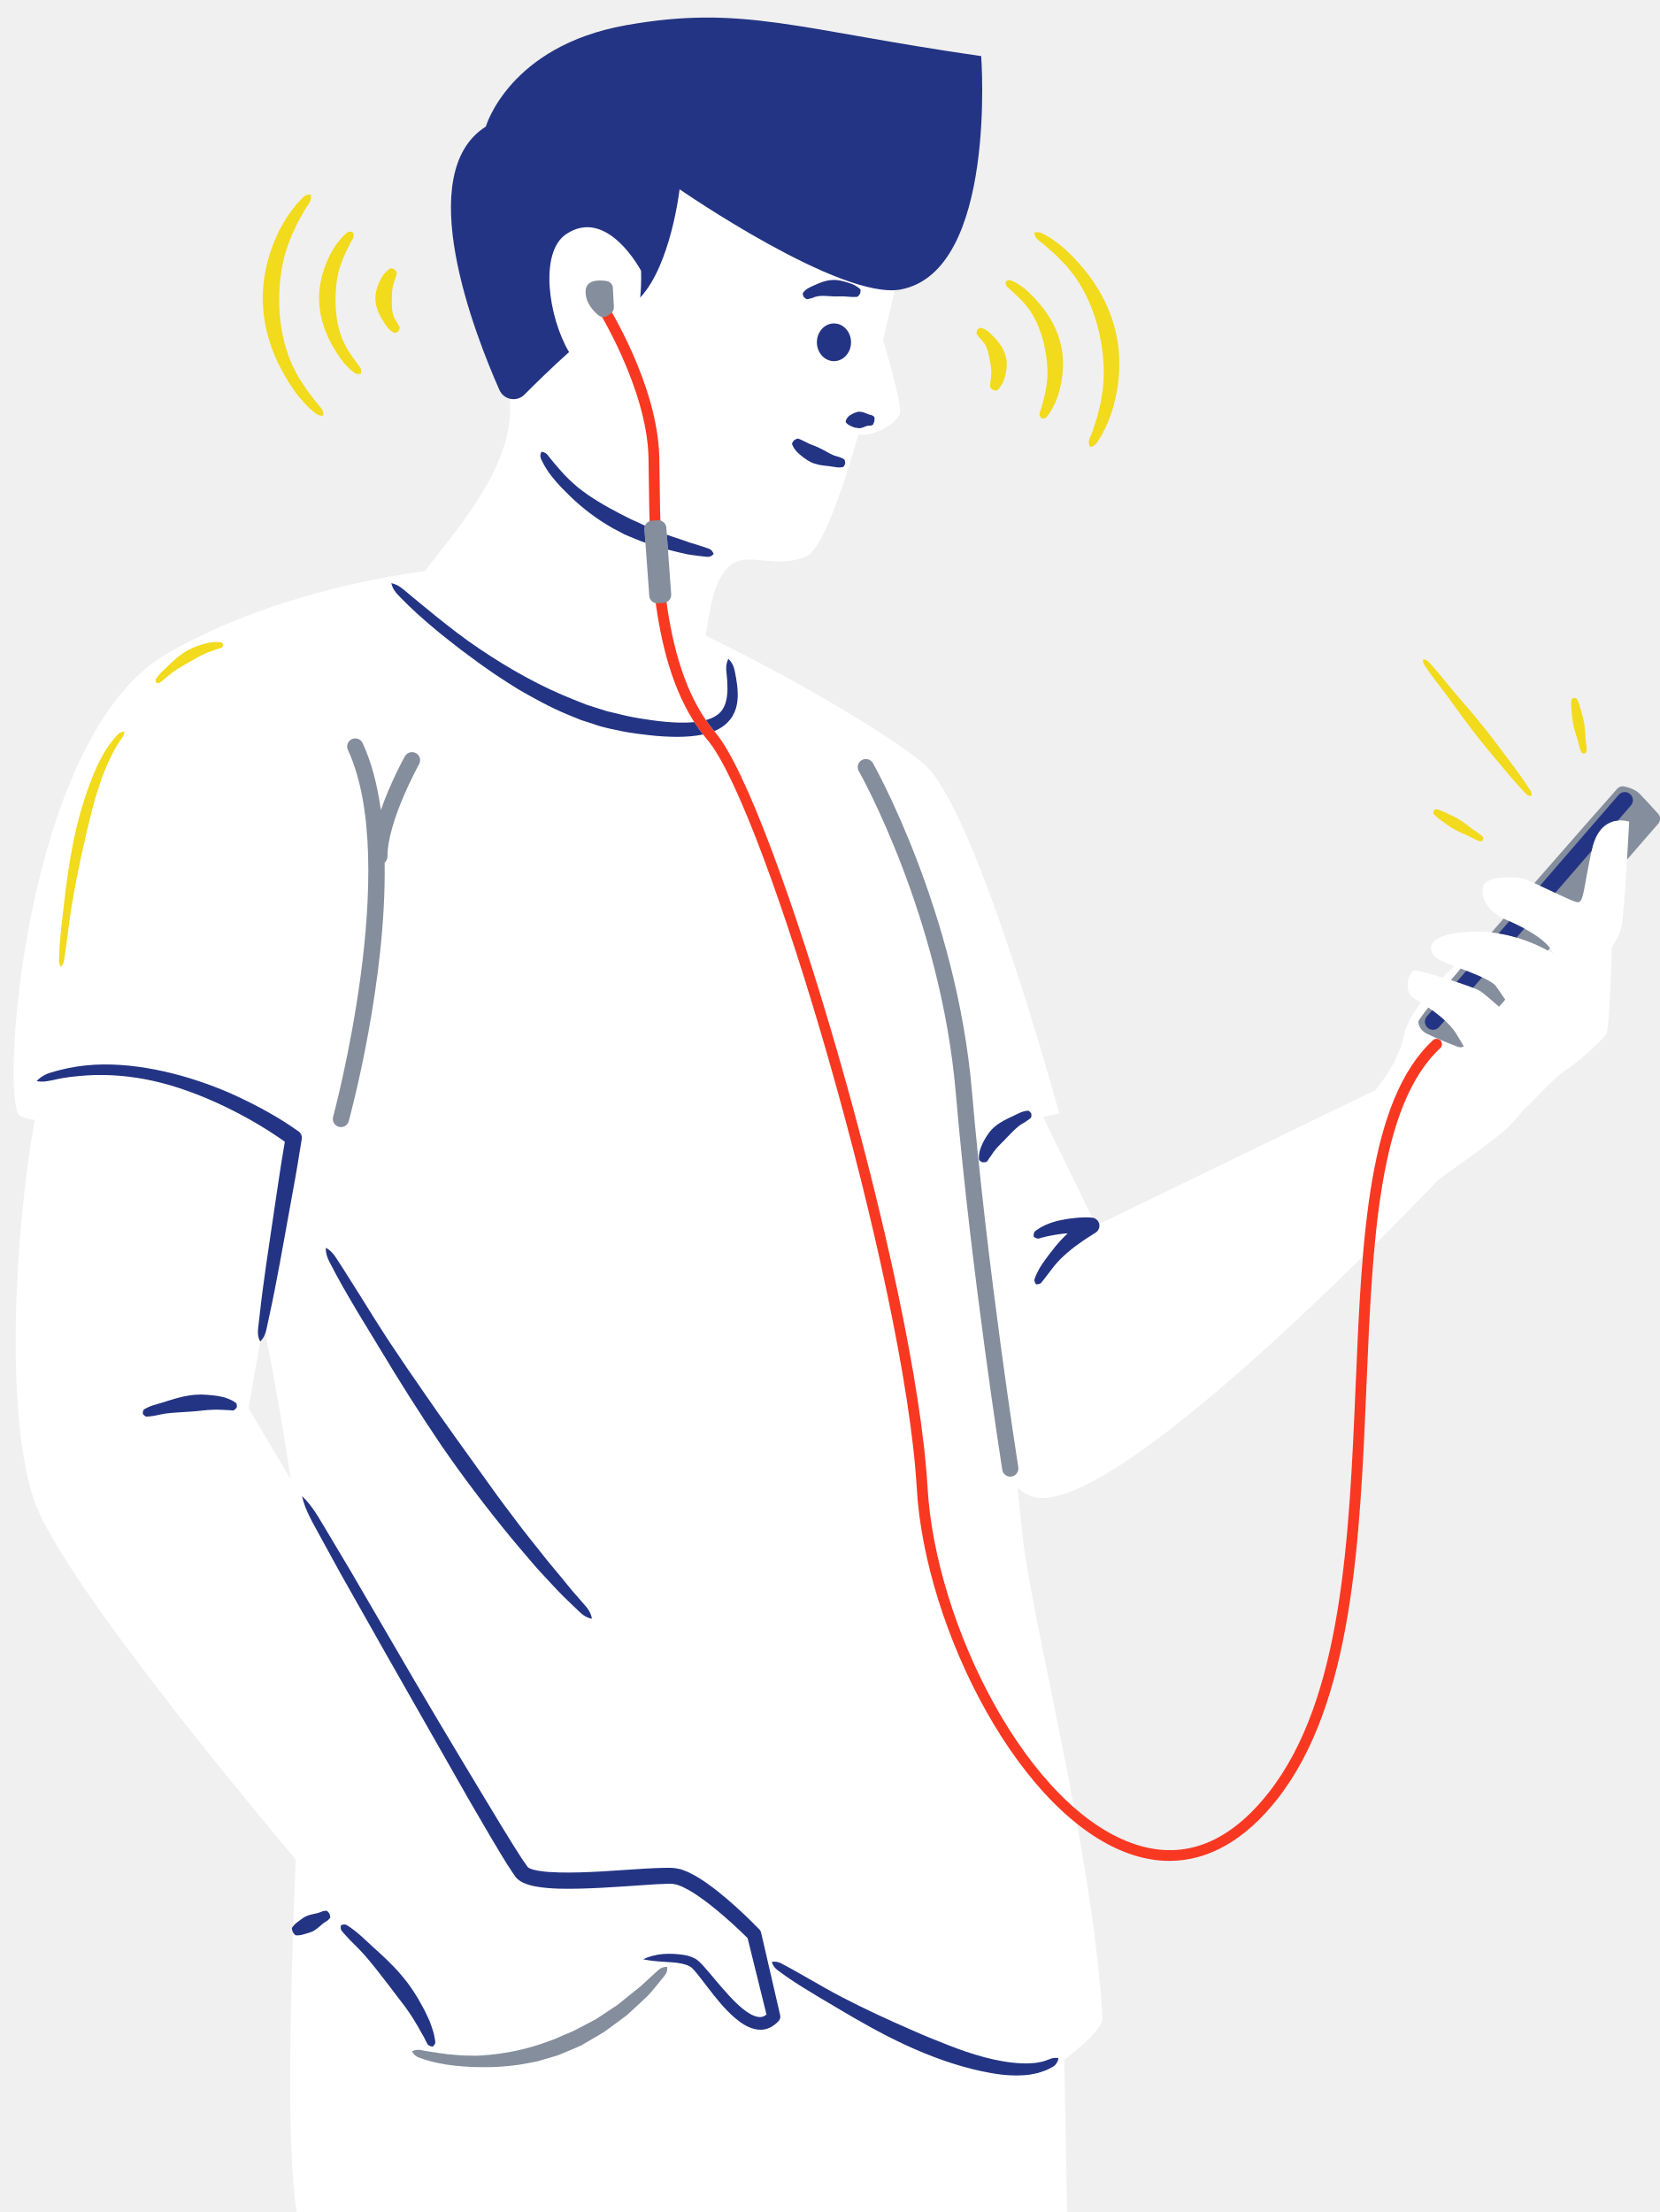
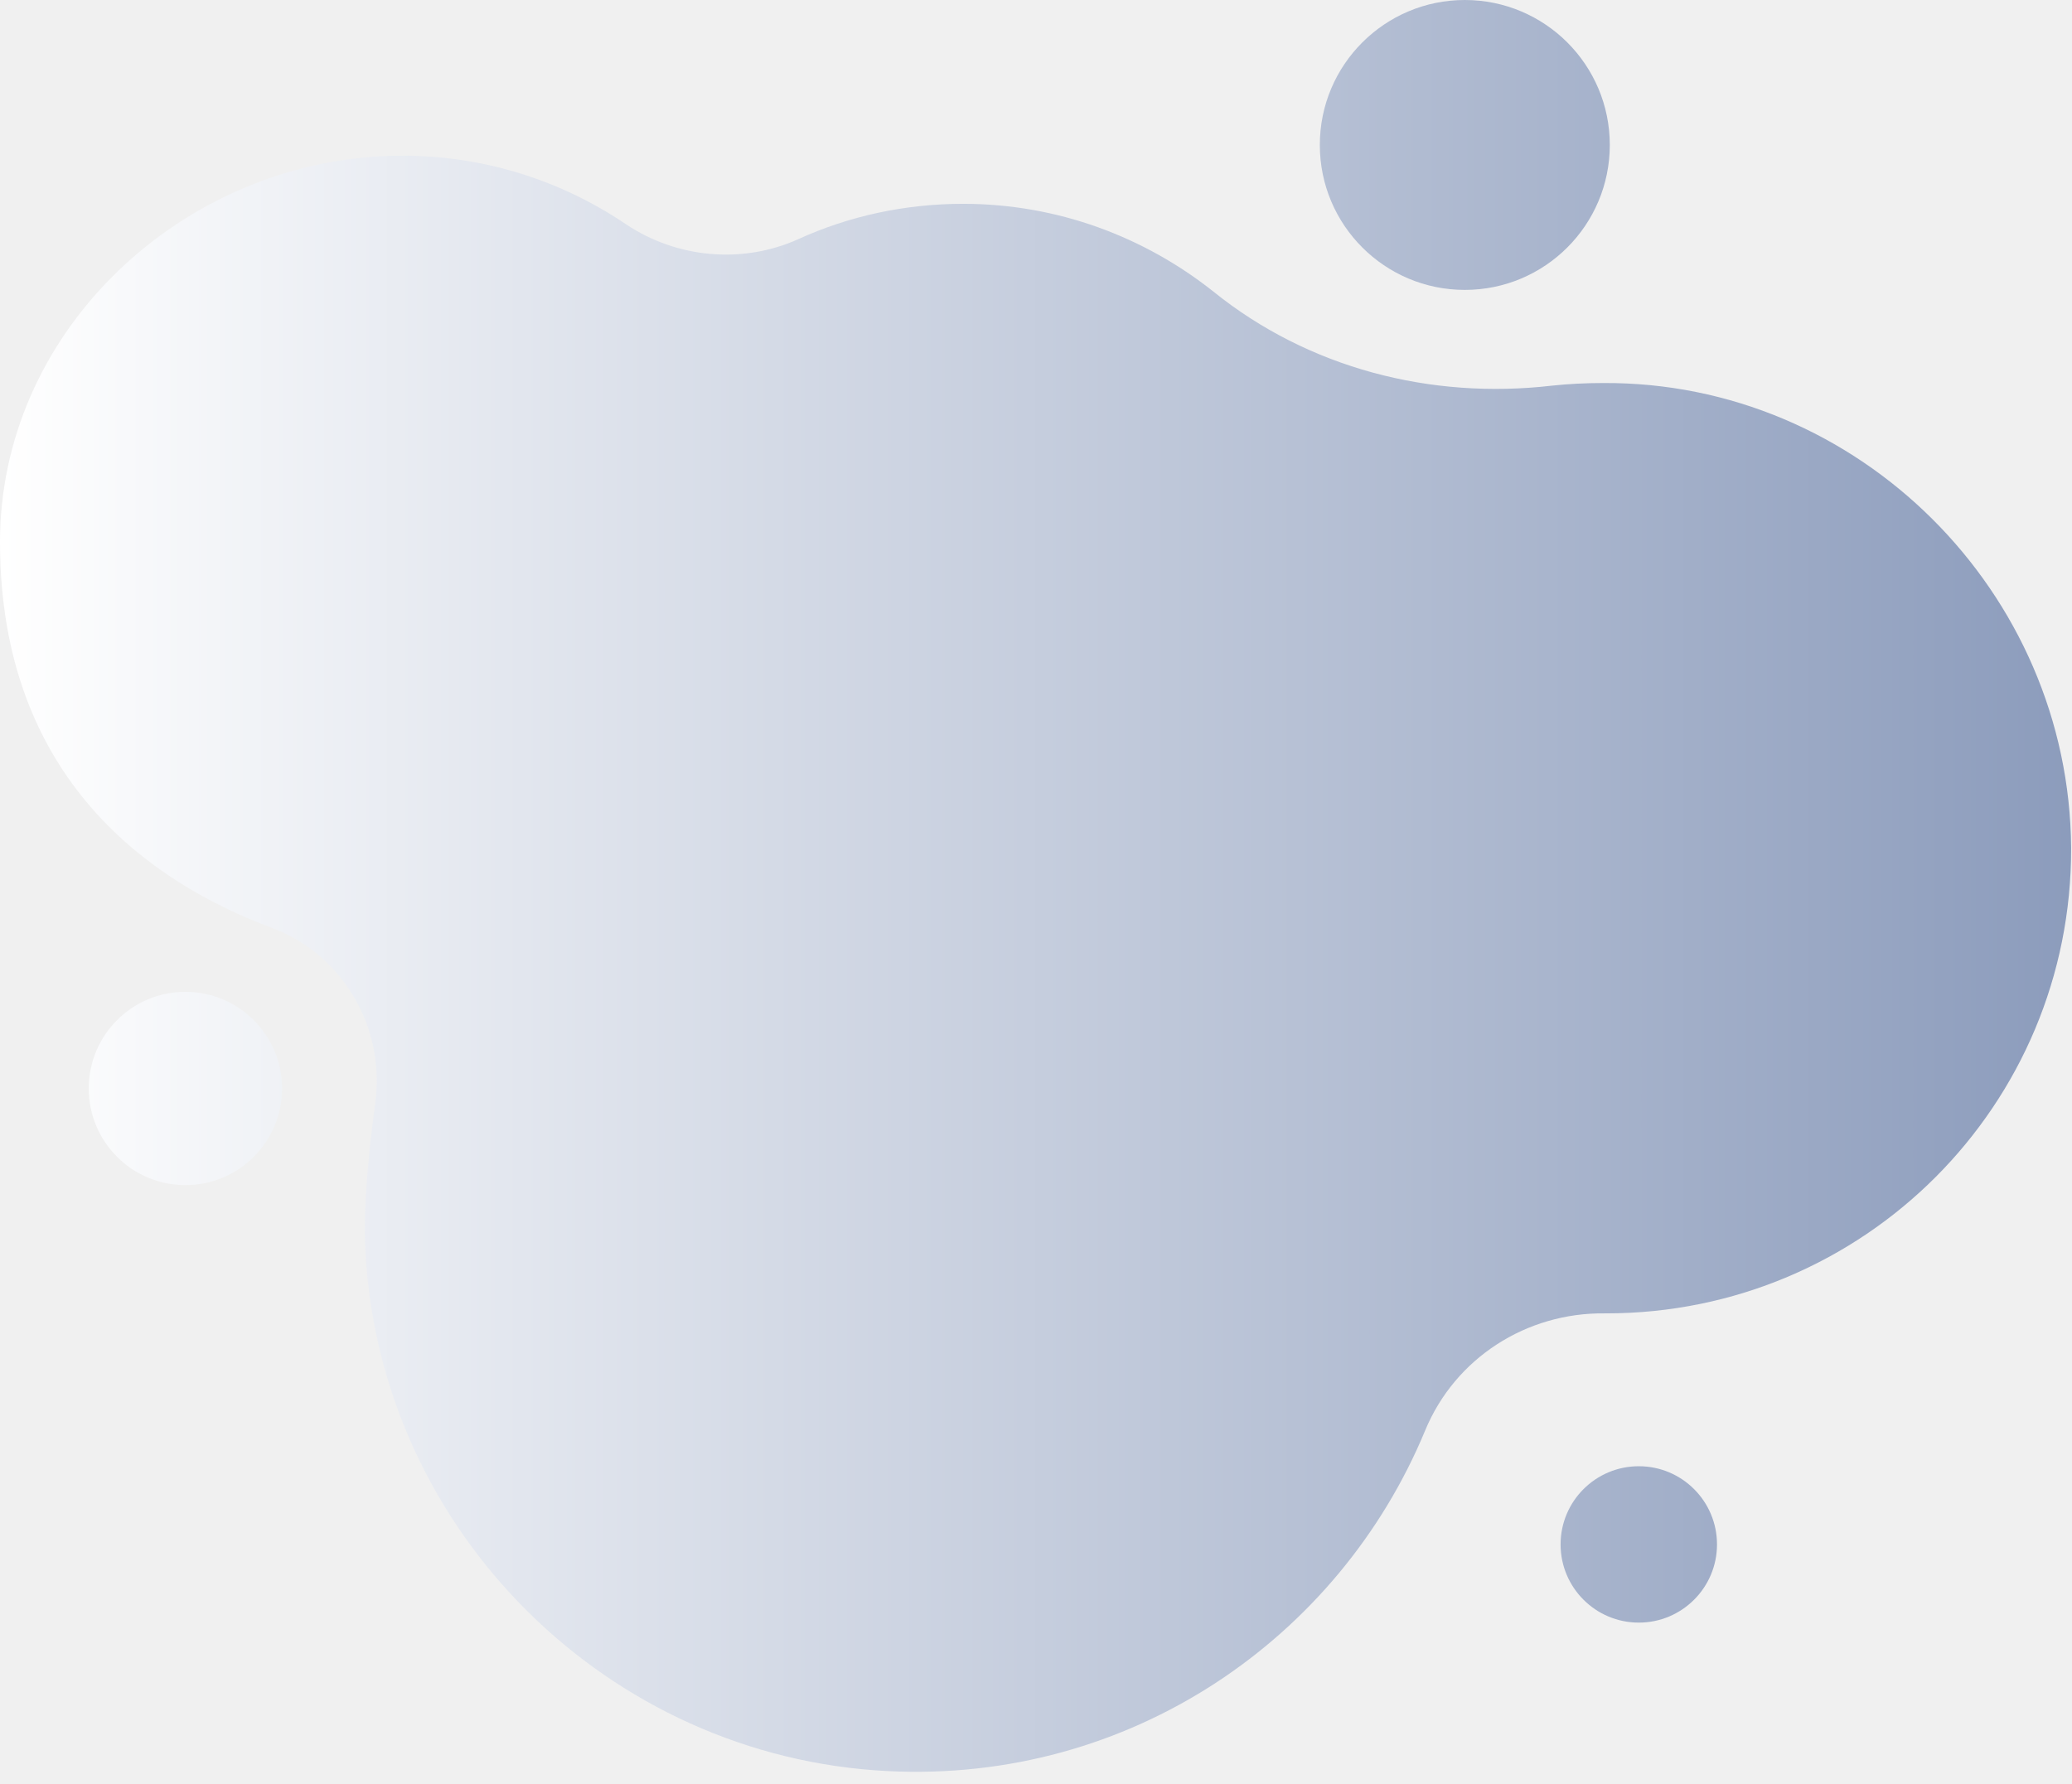
- <svg xmlns="http://www.w3.org/2000/svg" contentScriptType="text/ecmascript" fill="#000000" width="378.2" zoomAndPan="magnify" contentStyleType="text/css" viewBox="-3.1 -4.0 378.2 504.0" height="504" preserveAspectRatio="xMidYMid meet" version="1">
-   <defs>
-     <clipPath id="a">
-       <path d="M 72 59 L 375.129 59 L 375.129 468 L 72 468 Z M 72 59" />
-     </clipPath>
-   </defs>
+ <svg xmlns="http://www.w3.org/2000/svg" xmlns:xlink="http://www.w3.org/1999/xlink" contentScriptType="text/ecmascript" fill="#000000" width="235.8" zoomAndPan="magnify" contentStyleType="text/css" viewBox="0.0 0.0 235.8 203.0" height="203" preserveAspectRatio="xMidYMid meet" version="1">
  <g>
-     <g id="change1_1">
-       <path fill="#ffffff" d="M 347.762 210.5 L 350.051 212.023 C 350.359 212.418 350.629 212.828 350.852 213.254 C 350.559 213.113 350.266 212.973 349.969 212.836 C 349.84 212.762 349.703 212.684 349.551 212.598 Z M 56.922 297.395 C 59.203 308.887 61.426 321.422 63.133 333.059 L 53.531 316.867 Z M 371.348 182.027 L 365.348 179.027 L 356.785 185.441 C 356.785 185.441 355.531 192.973 355.371 193.297 C 355.215 193.621 353.996 197.758 353.996 197.758 L 346.477 197.219 C 345.176 196.645 344.074 196.207 343.449 196.086 C 341.098 195.641 335.949 195.75 334.941 197.652 C 333.969 199.5 335.207 203.23 339.465 205.293 L 339.844 207.754 L 336.73 208.453 C 335.195 208.281 333.59 208.199 331.922 208.289 C 321.285 208.848 322.406 212.43 323.859 213.996 C 324.383 214.559 326.121 215.297 328.203 216.113 C 327.32 216.945 326.43 217.824 325.555 218.73 C 322.59 217.84 319.879 217.133 319.273 217.133 C 317.93 217.133 316.023 222.281 319.832 223.961 C 319.832 223.961 320.141 224.141 320.629 224.445 C 318.664 227.066 317.215 229.621 316.809 231.738 C 315.824 236.887 312.488 241.664 310.281 244.371 L 246.621 275.227 L 234.547 250.496 L 238.227 249.707 C 238.227 249.707 219.422 180.305 207.332 170.004 C 200.777 164.422 179.738 151.465 157.637 140.844 C 158.492 136.152 159.074 131.156 160.957 127.77 C 165.5 119.594 170.953 126.258 180.34 122.926 C 183.848 121.68 188.289 109.605 192.473 94.969 C 195.977 95.633 200.828 92.551 201.844 90.516 C 202.527 89.148 200.223 80.645 198.082 73.492 C 202.523 55.145 205.781 38.727 205.781 38.727 C 203.055 -3.98 132.184 16.312 117.344 27.82 C 102.504 39.332 112.801 71.738 113.102 89.004 C 113.348 102.852 100.734 116.887 93.699 126.125 C 79.191 128.121 55.637 133.027 34.949 144.93 C 2.262 163.738 -3.113 247.02 1.367 250.152 C 1.973 250.578 3.184 250.918 4.812 251.203 C 0.398 275.676 -2.078 317.02 4.5 337.355 C 9.418 352.559 42.617 393.805 64.262 419.684 C 63.027 450.984 62.109 485.402 64.5 500 L 240.02 500 L 239.383 465.266 C 239.383 465.266 248.277 458.781 248.098 455.762 C 245.723 416.691 231.715 364.855 229.723 344.629 C 229.426 341.637 229.094 338.402 228.738 334.996 C 229.801 335.957 230.945 336.648 232.184 337.02 C 250.09 342.359 316.188 273.645 324.645 264.758 C 329.812 261.098 336.145 256.527 339.309 253.902 C 340.531 252.891 342.184 251.105 344.02 248.875 C 346.68 246.527 350.453 241.977 353.301 240.078 C 356.996 237.617 362.258 232.691 362.93 231.461 C 363.602 230.227 364.16 211.758 364.16 211.758 C 364.16 211.758 365.613 209.742 366.285 207.395 C 366.672 206.039 367.207 198.234 367.594 191.852 L 371.348 182.027" />
-     </g>
-     <g id="change2_1">
-       <path fill="#f93822" d="M 325.035 234.824 C 310.918 247.945 309.609 278.867 308.227 311.602 C 306.723 347.18 305.164 383.965 287.891 405.949 C 280.586 415.242 272.215 420 263.332 420 C 260.672 420 257.961 419.574 255.223 418.715 C 229.621 410.672 207.613 367.152 205.766 335.074 C 203.062 288.074 171.328 180.098 158.039 164.535 C 145.246 149.562 144.93 122.848 144.719 105.172 C 144.695 103.438 144.68 101.805 144.648 100.293 C 144.324 84.383 132.883 66.227 132.766 66.043 C 132.402 65.469 132.57 64.711 133.145 64.344 C 133.719 63.977 134.48 64.148 134.844 64.723 C 135.332 65.484 146.77 83.633 147.109 100.242 C 147.141 101.762 147.16 103.402 147.184 105.145 C 147.391 122.465 147.699 148.641 159.91 162.938 C 173.379 178.703 205.504 287.617 208.227 334.934 C 210.027 366.223 231.273 408.609 255.961 416.363 C 266.934 419.805 277.023 415.793 285.953 404.426 C 302.734 383.066 304.273 346.684 305.766 311.5 C 307.172 278.242 308.5 246.832 323.359 233.02 C 323.855 232.559 324.637 232.586 325.098 233.082 C 325.562 233.582 325.535 234.359 325.035 234.824" />
-     </g>
-     <g id="change3_1" clip-path="url(#a)">
-       <path fill="#858e9c" d="M 146.754 114.543 L 145.414 114.641 C 144.406 114.715 143.648 115.594 143.723 116.602 L 144.828 131.77 C 144.902 132.781 145.781 133.539 146.789 133.465 L 148.129 133.367 C 149.137 133.293 149.895 132.414 149.82 131.406 L 148.715 116.234 C 148.641 115.227 147.762 114.469 146.754 114.543 Z M 133.309 67.875 C 133.887 68.336 134.703 68.352 135.316 67.934 L 136.016 67.457 C 136.508 67.121 136.789 66.551 136.762 65.953 L 136.539 61.629 C 136.496 60.809 135.879 60.141 135.062 60.02 C 133.246 59.75 130.316 59.734 130.316 62.438 C 130.316 65.055 132.113 66.922 133.309 67.875 Z M 91.668 167.609 C 90.781 167.113 89.652 167.43 89.152 168.32 C 88.953 168.68 85.863 174.254 83.668 180.578 C 82.898 174.961 81.578 169.75 79.52 165.312 C 79.09 164.387 77.992 163.984 77.062 164.414 C 76.137 164.844 75.734 165.941 76.164 166.867 C 88.27 192.969 72.953 249.898 72.793 250.469 C 72.527 251.453 73.105 252.473 74.09 252.738 C 74.254 252.785 74.418 252.805 74.578 252.805 C 75.391 252.805 76.137 252.266 76.359 251.441 C 76.836 249.707 84.973 219.449 84.531 192.547 C 84.922 192.211 85.172 191.715 85.172 191.156 C 85.172 183.125 92.309 170.254 92.379 170.125 C 92.879 169.234 92.559 168.105 91.668 167.609 Z M 218.34 244.66 C 214.82 203.602 195.965 170.203 195.777 169.871 C 195.27 168.984 194.141 168.68 193.254 169.184 C 192.367 169.691 192.062 170.82 192.566 171.707 C 192.754 172.031 211.203 204.719 214.656 244.977 C 218.145 285.695 225.176 330.438 225.246 330.883 C 225.391 331.797 226.176 332.445 227.07 332.445 C 227.164 332.445 227.262 332.438 227.359 332.422 C 228.367 332.262 229.059 331.316 228.898 330.309 C 228.828 329.863 221.816 285.246 218.34 244.66 Z M 146.789 444.969 L 145.293 446.316 C 144.289 447.199 143.375 448.172 142.336 449 C 141.293 449.832 140.238 450.637 139.223 451.484 L 137.691 452.746 L 136.035 453.836 L 132.742 456.02 C 131.598 456.656 130.418 457.242 129.262 457.859 L 127.52 458.766 L 125.715 459.527 C 124.5 460.008 123.344 460.645 122.094 461.027 C 117.199 462.879 112.016 463.988 106.746 464.324 C 105.43 464.453 104.109 464.34 102.785 464.348 C 101.465 464.32 100.152 464.125 98.832 464.039 C 97.527 463.852 96.207 463.707 94.906 463.473 C 94.246 463.383 93.598 463.266 92.949 463.129 C 92.289 463.008 91.637 462.973 90.766 463.375 C 91.176 464.234 91.809 464.625 92.461 464.848 C 93.117 465.082 93.773 465.316 94.441 465.496 C 95.773 465.91 97.141 466.141 98.508 466.402 C 101.25 466.793 104.027 467.012 106.805 466.996 C 109.586 467.047 112.375 466.832 115.145 466.449 C 116.52 466.195 117.902 465.973 119.273 465.684 L 123.312 464.504 C 123.992 464.332 124.637 464.043 125.281 463.773 L 127.223 462.961 L 129.152 462.125 C 129.77 461.797 130.367 461.426 130.973 461.082 C 132.18 460.367 133.398 459.684 134.582 458.945 L 137.949 456.469 L 139.625 455.23 L 141.164 453.832 C 142.199 452.906 143.195 451.941 144.203 450.996 C 145.215 450.059 146.023 448.918 146.922 447.875 L 148.223 446.27 C 148.664 445.746 149.016 445.133 148.902 444.145 C 147.859 444.137 147.273 444.508 146.789 444.969 Z M 322.32 225.562 C 320.887 227.371 320.055 228.527 320.055 228.773 C 320.055 229.895 320.797 230.926 321.938 231.496 C 324.172 232.613 327.367 233.875 329.031 234.516 C 329.492 234.691 329.988 234.641 330.406 234.422 C 329.633 233.105 328.992 232.02 328.562 231.348 C 327.172 229.164 324.379 226.984 322.32 225.562 Z M 329.684 216.688 C 328.91 217.602 328.168 218.48 327.461 219.32 C 330.449 220.262 333.301 221.277 334.16 221.832 C 334.996 222.375 336.746 223.914 338.434 225.383 L 339.844 223.758 C 339.082 222.633 338.309 221.523 337.742 220.715 C 336.867 219.465 333.098 218.004 329.684 216.688 Z M 339.867 205.488 C 339.727 205.43 339.598 205.359 339.465 205.293 C 338.543 206.355 337.629 207.414 336.73 208.453 C 342.605 209.125 347.324 211.359 349.551 212.598 L 350.051 212.023 C 347.906 209.281 343.809 207.219 339.867 205.488 Z M 374.715 183.66 L 367.594 191.852 C 367.875 187.148 368.078 183.215 368.078 183.215 C 368.078 183.215 361.473 180.863 359.57 189.594 C 357.664 198.324 357.777 201.684 356.324 201.57 C 355.254 201.488 350.082 198.812 346.477 197.219 C 355.125 187.297 363.102 178.258 365.348 175.723 C 365.742 175.277 366.336 175.07 366.918 175.188 C 367.906 175.387 369.438 175.844 370.43 176.832 C 371.48 177.887 373.492 180.098 374.699 181.438 C 375.266 182.07 375.273 183.02 374.715 183.66" />
-     </g>
-     <g id="change4_1">
-       <path fill="#f2da1c" d="M 223.512 72.961 C 222.988 72.43 222.492 71.887 221.91 71.434 C 221.613 71.219 221.293 71.031 220.961 70.875 L 220.43 70.699 C 220.258 70.641 220.008 70.691 219.531 71.176 C 219.332 71.84 219.355 72.07 219.453 72.191 L 219.742 72.555 C 219.93 72.797 220.109 73.027 220.32 73.227 C 220.707 73.652 221.102 74.07 221.375 74.574 C 221.93 75.586 222.148 76.699 222.359 77.738 C 222.512 78.789 222.773 79.828 222.758 80.941 C 222.746 81.492 222.66 82.035 222.613 82.613 C 222.562 82.895 222.547 83.195 222.52 83.504 L 222.461 83.961 C 222.418 84.105 222.516 84.32 223.09 84.844 C 223.816 85.078 224.062 85.004 224.172 84.859 L 224.566 84.449 C 224.797 84.156 225.012 83.844 225.207 83.52 C 225.57 82.855 225.793 82.129 225.98 81.387 C 226.324 79.906 226.434 78.289 225.926 76.809 C 225.473 75.316 224.535 74.031 223.512 72.961 Z M 233.75 65.223 C 233.223 64.633 232.715 64.023 232.168 63.457 C 231.594 62.922 231.047 62.352 230.445 61.844 C 229.816 61.367 229.176 60.91 228.512 60.496 L 227.457 59.977 C 227.105 59.805 226.684 59.73 226.031 60.105 C 226.004 60.891 226.203 61.23 226.48 61.469 L 227.293 62.176 C 227.812 62.676 228.316 63.18 228.852 63.637 L 230.324 65.16 C 230.777 65.699 231.184 66.281 231.613 66.836 C 233.168 69.191 234.156 71.836 234.781 74.504 C 235.355 77.184 235.723 79.934 235.469 82.707 C 235.371 83.391 235.305 84.086 235.184 84.773 C 235.016 85.449 234.891 86.141 234.734 86.828 C 234.527 87.496 234.363 88.191 234.172 88.883 L 233.82 89.902 C 233.688 90.234 233.676 90.629 234.16 91.344 C 234.992 91.395 235.324 91.125 235.535 90.797 L 236.219 89.828 C 236.613 89.152 236.977 88.445 237.332 87.73 C 237.645 87.004 237.891 86.246 238.145 85.488 C 238.355 84.719 238.512 83.938 238.691 83.152 C 239.27 80.012 239.277 76.684 238.348 73.578 C 237.465 70.465 235.801 67.629 233.75 65.223 Z M 243.988 57.48 C 243.191 56.57 242.426 55.633 241.598 54.754 C 240.723 53.922 239.891 53.039 238.973 52.262 C 238.012 51.531 237.066 50.781 236.062 50.117 L 234.48 49.25 C 233.953 48.965 233.359 48.777 232.527 49.035 C 232.676 49.938 233.055 50.391 233.504 50.742 L 234.844 51.797 C 235.691 52.559 236.531 53.316 237.387 54.047 L 239.758 56.453 C 240.488 57.309 241.152 58.219 241.855 59.094 C 244.422 62.793 246.152 66.977 247.203 71.273 C 248.203 75.578 248.672 80.035 248.184 84.477 C 248.008 85.57 247.879 86.684 247.664 87.777 C 247.367 88.852 247.168 89.961 246.867 91.043 C 246.492 92.098 246.184 93.188 245.824 94.262 L 245.184 95.84 C 244.949 96.363 244.84 96.938 245.23 97.84 C 246.156 97.707 246.586 97.25 246.895 96.738 L 247.871 95.211 C 248.43 94.145 248.945 93.051 249.445 91.941 C 249.879 90.812 250.258 89.652 250.621 88.492 C 250.93 87.316 251.145 86.113 251.406 84.922 C 252.207 80.113 252.117 75.078 250.77 70.344 C 249.465 65.605 247.055 61.227 243.988 57.48 Z M 87.707 70.129 C 87.574 69.855 87.441 69.59 87.277 69.355 C 86.977 68.863 86.672 68.379 86.504 67.828 C 86.16 66.727 86.16 65.594 86.16 64.531 C 86.215 63.473 86.16 62.398 86.395 61.312 C 86.512 60.773 86.703 60.258 86.863 59.699 C 86.969 59.438 87.043 59.145 87.129 58.848 L 87.277 58.41 C 87.348 58.273 87.293 58.047 86.832 57.422 C 86.168 57.047 85.906 57.074 85.773 57.195 L 85.309 57.52 C 85.023 57.762 84.754 58.023 84.496 58.305 C 84.008 58.883 83.648 59.555 83.32 60.246 C 82.695 61.629 82.273 63.195 82.477 64.746 C 82.629 66.297 83.297 67.738 84.094 68.992 C 84.504 69.617 84.883 70.242 85.359 70.805 C 85.613 71.07 85.891 71.316 86.184 71.535 L 86.672 71.812 C 86.828 71.902 87.086 71.902 87.645 71.52 C 87.973 70.91 87.992 70.68 87.922 70.539 Z M 78.27 78.828 C 77.859 78.238 77.469 77.645 77.031 77.09 L 75.883 75.309 C 75.547 74.688 75.262 74.039 74.945 73.414 C 73.883 70.797 73.434 68.012 73.344 65.27 C 73.305 62.531 73.484 59.766 74.273 57.094 C 74.508 56.441 74.707 55.77 74.961 55.121 C 75.258 54.492 75.516 53.84 75.801 53.195 C 76.137 52.578 76.43 51.934 76.758 51.289 L 77.301 50.359 C 77.496 50.059 77.586 49.676 77.25 48.879 C 76.445 48.664 76.066 48.867 75.797 49.145 L 74.934 49.961 C 74.414 50.551 73.918 51.168 73.434 51.801 C 72.984 52.453 72.594 53.148 72.195 53.844 C 71.84 54.555 71.531 55.293 71.199 56.023 C 70.023 58.992 69.359 62.254 69.664 65.48 C 69.918 68.707 70.996 71.816 72.535 74.578 C 72.941 75.258 73.32 75.953 73.742 76.613 C 74.203 77.258 74.629 77.922 75.117 78.535 C 75.641 79.125 76.176 79.699 76.746 80.234 L 77.68 80.953 C 77.992 81.191 78.391 81.344 79.105 81.105 C 79.285 80.34 79.156 79.969 78.93 79.68 Z M 68.836 87.523 C 68.156 86.613 67.477 85.707 66.781 84.824 L 64.93 81.996 C 64.379 81.02 63.906 79.992 63.391 78.996 C 61.594 74.867 60.719 70.426 60.527 66.008 C 60.391 61.59 60.805 57.129 62.152 52.867 C 62.543 51.828 62.887 50.766 63.309 49.73 C 63.812 48.734 64.223 47.688 64.73 46.688 C 65.305 45.727 65.82 44.719 66.383 43.73 L 67.32 42.312 C 67.652 41.844 67.871 41.301 67.668 40.34 C 66.73 40.289 66.219 40.652 65.816 41.098 L 64.562 42.402 C 63.805 43.336 63.082 44.312 62.375 45.301 C 61.73 46.324 61.133 47.383 60.547 48.453 C 60.02 49.547 59.57 50.68 59.082 51.801 C 57.352 56.355 56.457 61.316 56.848 66.219 C 57.203 71.121 58.707 75.891 60.98 80.16 C 61.586 81.211 62.152 82.281 62.789 83.305 C 63.488 84.289 64.129 85.316 64.879 86.262 C 65.676 87.168 66.457 88.09 67.309 88.934 L 68.695 90.094 C 69.152 90.48 69.703 90.777 70.566 90.688 C 70.598 89.777 70.316 89.258 69.945 88.82 Z M 47.168 142.34 L 46.566 142.289 C 46.16 142.246 45.766 142.289 45.367 142.328 C 44.555 142.371 43.801 142.617 43.02 142.805 C 41.508 143.277 40.02 143.875 38.715 144.758 C 37.406 145.625 36.258 146.684 35.156 147.762 C 34.598 148.289 34.035 148.812 33.5 149.363 C 33.23 149.637 32.992 149.938 32.758 150.246 L 32.43 150.73 C 32.32 150.891 32.277 151.117 32.484 151.551 C 32.938 151.703 33.148 151.656 33.297 151.543 L 33.746 151.215 C 34.043 150.992 34.328 150.762 34.605 150.52 C 35.152 150.035 35.711 149.562 36.301 149.129 C 37.504 148.285 38.77 147.566 40.004 146.848 C 41.266 146.176 42.465 145.426 43.758 144.844 C 44.41 144.598 45.066 144.32 45.738 144.121 C 46.074 144.012 46.406 143.859 46.75 143.781 L 47.27 143.625 C 47.445 143.59 47.609 143.449 47.777 142.93 C 47.574 142.445 47.363 142.344 47.168 142.34 Z M 22.375 164.938 C 21.633 165.895 20.953 166.902 20.367 167.957 C 19.164 170.051 18.23 172.266 17.398 174.496 C 15.723 178.965 14.465 183.555 13.531 188.195 C 12.633 192.844 11.965 197.523 11.453 202.211 C 11.176 204.555 10.898 206.895 10.672 209.238 C 10.566 210.414 10.465 211.586 10.422 212.766 L 10.344 214.535 C 10.324 215.121 10.391 215.723 10.793 216.34 C 11.281 215.789 11.449 215.219 11.527 214.637 L 11.777 212.895 C 11.957 211.738 12.102 210.574 12.254 209.414 C 12.547 207.094 12.848 204.77 13.219 202.457 C 14.012 197.844 14.895 193.25 15.934 188.703 C 16.957 184.16 17.996 179.617 19.441 175.219 C 20.16 173.02 21.004 170.871 21.98 168.801 C 22.488 167.777 22.996 166.75 23.594 165.781 C 23.867 165.277 24.227 164.848 24.539 164.371 C 24.883 163.918 25.199 163.477 25.254 162.672 C 24.508 162.73 23.957 163.086 23.559 163.543 C 23.168 164.008 22.723 164.441 22.375 164.938 Z M 111.5 74.613 C 111.406 74.176 111.262 73.758 111.133 73.332 C 110.867 72.484 110.641 71.621 110.223 70.844 C 109.832 70.051 109.328 69.305 108.871 68.539 C 108.652 68.152 108.461 67.758 108.266 67.359 C 108.16 67.164 108.035 66.977 107.902 66.797 L 107.684 66.531 C 107.609 66.441 107.457 66.387 107.008 66.461 C 106.645 66.734 106.578 66.883 106.59 66.996 L 106.633 67.34 C 106.672 67.562 106.723 67.781 106.793 67.992 C 106.941 68.406 107.098 68.82 107.23 69.242 C 107.465 70.102 107.656 70.98 107.965 71.809 C 108.238 72.652 108.711 73.41 109.137 74.188 C 109.359 74.57 109.559 74.965 109.812 75.336 C 109.938 75.523 110.082 75.703 110.227 75.879 L 110.453 76.141 C 110.516 76.234 110.672 76.289 111.18 76.191 C 111.598 75.895 111.664 75.742 111.641 75.633 L 111.609 75.289 C 111.578 75.059 111.547 74.836 111.5 74.613 Z M 108.262 29.766 C 108.395 29.617 108.516 29.457 108.633 29.285 L 108.801 29.02 C 108.855 28.934 108.855 28.781 108.676 28.363 C 108.324 28.07 108.16 28.051 108.055 28.094 L 107.734 28.234 C 107.531 28.34 107.336 28.461 107.164 28.602 C 106.82 28.887 106.496 29.195 106.164 29.5 C 105.48 30.09 104.797 30.73 104.281 31.523 C 103.738 32.305 103.496 33.273 103.348 34.215 C 103.289 34.695 103.227 35.176 103.301 35.66 C 103.312 35.898 103.363 36.137 103.445 36.367 L 103.57 36.711 C 103.594 36.824 103.723 36.934 104.227 36.984 C 104.719 36.824 104.84 36.723 104.855 36.625 L 104.949 36.336 C 104.992 36.148 105.062 35.965 105.129 35.781 C 105.227 35.422 105.328 35.07 105.453 34.727 C 105.727 34.039 106.109 33.426 106.414 32.746 C 106.75 32.078 107.062 31.355 107.5 30.684 C 107.727 30.355 107.988 30.059 108.262 29.766 Z M 140.953 5.934 C 140.234 5.977 139.504 5.953 138.797 6.105 C 137.367 6.328 135.934 6.57 134.547 7.008 C 131.734 7.73 129.02 8.871 126.52 10.363 C 124.004 11.84 121.762 13.727 119.719 15.766 C 118.688 16.773 117.691 17.816 116.762 18.918 C 116.312 19.484 115.859 20.043 115.469 20.656 C 115.266 20.953 115.086 21.27 114.902 21.582 C 114.715 21.891 114.602 22.266 114.793 22.801 C 115.363 22.742 115.641 22.531 115.871 22.27 C 116.098 22.008 116.328 21.75 116.566 21.496 L 117.957 19.965 C 118.445 19.473 118.902 18.961 119.395 18.477 C 119.906 18.008 120.395 17.52 120.926 17.078 C 123.039 15.301 125.352 13.797 127.75 12.488 C 130.141 11.184 132.59 9.941 135.191 9.078 C 136.473 8.574 137.816 8.285 139.145 7.895 C 139.805 7.691 140.484 7.562 141.16 7.402 L 142.18 7.172 C 142.52 7.105 142.852 6.945 143.156 6.395 C 142.762 5.938 142.391 5.867 142.035 5.895 Z M 334.43 186.379 C 334.223 186.195 334.008 186.02 333.781 185.867 C 333.328 185.566 332.867 185.273 332.426 184.957 C 331.551 184.297 330.699 183.598 329.785 183.004 C 328.891 182.383 327.883 181.941 326.902 181.465 C 326.41 181.23 325.926 180.977 325.41 180.777 C 325.156 180.672 324.891 180.586 324.625 180.5 L 324.219 180.387 C 324.094 180.332 323.914 180.371 323.539 180.73 C 323.402 181.234 323.457 181.406 323.562 181.496 L 323.859 181.793 C 324.062 181.988 324.266 182.18 324.477 182.352 C 324.902 182.707 325.355 183.008 325.797 183.328 C 326.688 183.961 327.559 184.629 328.535 185.117 C 329.492 185.633 330.516 186.043 331.516 186.492 C 332.008 186.73 332.484 186.992 332.969 187.246 C 333.211 187.371 333.465 187.473 333.723 187.566 L 334.125 187.691 C 334.258 187.734 334.438 187.699 334.777 187.391 C 334.887 186.938 334.832 186.766 334.73 186.668 Z M 358.336 165.961 C 358.266 165.43 358.184 164.895 358.133 164.359 C 358.055 163.277 358.023 162.191 357.867 161.125 C 357.75 160.055 357.418 159.02 357.137 157.98 C 356.988 157.461 356.859 156.938 356.672 156.422 C 356.586 156.168 356.477 155.914 356.363 155.66 L 356.184 155.285 C 356.141 155.156 355.996 155.047 355.477 155.004 C 355.008 155.23 354.91 155.387 354.918 155.52 L 354.887 155.938 C 354.871 156.211 354.863 156.488 354.871 156.762 C 354.883 157.305 354.953 157.84 355.004 158.379 C 355.113 159.449 355.18 160.531 355.453 161.574 C 355.695 162.625 356.059 163.652 356.379 164.688 C 356.523 165.207 356.641 165.73 356.766 166.254 C 356.828 166.516 356.918 166.773 357.02 167.027 L 357.188 167.406 C 357.246 167.535 357.387 167.645 357.848 167.695 C 358.258 167.48 358.352 167.328 358.355 167.188 L 358.379 166.773 C 358.379 166.5 358.371 166.23 358.336 165.961 Z M 345.512 176.004 C 345.754 176.344 345.922 176.738 345.777 177.375 C 345.121 177.367 344.777 177.113 344.504 176.801 L 343.656 175.887 C 343.094 175.277 342.52 174.676 341.984 174.047 C 340.883 172.805 339.832 171.523 338.77 170.258 C 336.641 167.719 334.508 165.184 332.496 162.555 C 330.48 159.93 328.559 157.227 326.602 154.555 L 323.598 150.598 C 323.102 149.934 322.605 149.27 322.141 148.586 L 321.445 147.551 C 321.215 147.207 321.047 146.812 321.141 146.207 C 321.75 146.254 322.098 146.508 322.379 146.812 L 323.223 147.727 C 323.781 148.34 324.312 148.977 324.844 149.609 L 328 153.445 C 330.148 155.969 332.336 158.461 334.426 161.031 C 336.516 163.598 338.492 166.254 340.469 168.91 C 341.457 170.242 342.461 171.559 343.414 172.914 C 343.902 173.582 344.355 174.281 344.82 174.969 L 345.512 176.004" />
-     </g>
-     <g id="change5_1">
-       <path fill="#243484" d="M 190.793 73.992 C 190.793 71.617 189.051 69.691 186.902 69.691 C 184.754 69.691 183.012 71.617 183.012 73.992 C 183.012 76.363 184.754 78.289 186.902 78.289 C 189.051 78.289 190.793 76.363 190.793 73.992 Z M 65.641 255.574 L 65.648 255.523 C 65.754 254.879 65.492 254.199 64.926 253.793 C 60.527 250.637 55.922 248.156 51.133 245.891 C 46.348 243.66 41.348 241.887 36.227 240.582 C 31.094 239.312 25.82 238.496 20.5 238.531 C 17.844 238.551 15.184 238.816 12.582 239.336 C 11.281 239.625 9.984 239.91 8.723 240.316 C 7.438 240.637 6.23 241.281 5.234 242.332 C 6.711 242.605 7.93 242.305 9.18 242.055 C 10.414 241.746 11.668 241.562 12.922 241.375 C 15.441 241.102 17.961 240.871 20.496 240.941 C 25.562 240.996 30.621 241.82 35.512 243.227 C 40.398 244.668 45.133 246.602 49.688 248.895 C 53.898 250.992 58.008 253.465 61.793 256.129 C 61.211 259.605 60.633 263.086 60.137 266.578 L 58.414 278.207 C 57.836 282.086 57.266 285.961 56.758 289.848 C 56.477 291.789 56.289 293.742 56.051 295.688 L 55.711 298.609 C 55.598 299.586 55.621 300.582 56.176 301.664 C 57.047 300.816 57.391 299.879 57.598 298.922 L 58.215 296.043 C 58.609 294.125 59.059 292.215 59.414 290.285 C 60.18 286.441 60.883 282.586 61.578 278.73 L 63.672 267.16 C 64.395 263.309 65.02 259.441 65.641 255.574 Z M 245.688 273.434 C 244.391 273.324 243.25 273.387 242.043 273.488 C 240.855 273.598 239.672 273.77 238.496 274.02 C 237.32 274.266 236.156 274.629 235.051 275.129 C 234.504 275.406 233.957 275.668 233.453 276.023 C 232.992 276.414 232.258 276.449 232.418 277.797 C 233.566 278.602 233.777 278.016 234.363 277.977 C 234.867 277.832 235.387 277.719 235.895 277.609 C 236.93 277.41 237.953 277.219 239.004 277.102 C 239.387 277.062 239.77 277.039 240.152 277.016 C 239.113 277.988 238.148 279.031 237.258 280.121 C 236.246 281.375 235.273 282.645 234.367 283.969 C 233.922 284.633 233.512 285.324 233.172 286.051 C 232.996 286.418 232.844 286.789 232.703 287.172 C 232.535 287.527 232.441 287.961 232.973 288.641 C 233.84 288.625 234.094 288.367 234.309 288.055 C 234.531 287.754 234.781 287.469 235 287.164 C 235.473 286.582 235.906 285.977 236.359 285.387 C 237.254 284.195 238.227 283.059 239.344 282.078 C 240.445 281.078 241.594 280.145 242.797 279.312 C 243.969 278.43 245.223 277.691 246.441 276.902 L 246.547 276.836 C 247.008 276.531 247.328 276.027 247.379 275.438 C 247.465 274.418 246.707 273.52 245.688 273.434 Z M 73.508 286.465 C 74.543 288.383 75.621 290.273 76.723 292.148 C 77.801 294.039 78.953 295.891 80.078 297.754 L 83.469 303.332 C 87.949 310.805 92.605 318.172 97.492 325.398 C 102.441 332.582 107.723 339.539 113.266 346.289 C 114.648 347.977 116.09 349.625 117.496 351.293 C 118.883 352.98 120.379 354.578 121.871 356.172 C 123.371 357.766 124.832 359.387 126.441 360.875 L 128.812 363.145 C 129.59 363.914 130.469 364.586 131.754 364.832 C 131.543 363.508 130.922 362.609 130.199 361.805 L 128.07 359.359 C 126.617 357.766 125.344 356 123.926 354.371 L 121.855 351.883 L 119.836 349.344 C 118.496 347.648 117.125 345.977 115.809 344.262 C 113.207 340.809 110.582 337.371 108.086 333.836 L 100.516 323.293 C 98 319.766 95.484 316.238 93.047 312.656 C 90.562 309.105 88.129 305.516 85.73 301.902 C 83.348 298.281 81.051 294.602 78.766 290.918 L 75.293 285.414 L 73.527 282.68 C 72.941 281.766 72.254 280.914 71.137 280.297 C 71.086 281.574 71.48 282.605 71.984 283.57 Z M 50.555 315.582 L 49.906 315.16 C 49.457 314.922 48.992 314.738 48.516 314.559 C 48.039 314.355 47.559 314.293 47.074 314.184 C 46.586 314.07 46.102 314.004 45.617 313.957 C 44.645 313.82 43.684 313.781 42.715 313.738 C 41.762 313.742 40.801 313.82 39.867 313.977 C 37.992 314.266 36.188 314.84 34.414 315.418 L 31.742 316.203 C 31.301 316.344 30.871 316.527 30.445 316.727 L 29.82 317.062 C 29.613 317.176 29.438 317.406 29.426 318.117 C 29.844 318.688 30.105 318.789 30.332 318.77 L 31.016 318.723 C 31.469 318.676 31.914 318.609 32.352 318.523 C 33.23 318.348 34.098 318.133 34.988 318.031 C 36.773 317.824 38.559 317.77 40.297 317.637 C 42.039 317.547 43.75 317.238 45.445 317.207 C 46.305 317.148 47.125 317.234 47.965 317.25 C 48.367 317.293 48.801 317.277 49.219 317.309 L 49.844 317.379 C 50.051 317.422 50.297 317.332 50.836 316.727 C 50.953 315.957 50.773 315.703 50.555 315.582 Z M 236.707 464.949 C 236.355 465.039 236.059 465.176 235.727 465.281 L 234.777 465.633 C 234.465 465.746 234.105 465.777 233.777 465.855 C 233.438 465.91 233.117 466.012 232.77 466.035 L 231.734 466.105 C 231.055 466.18 230.34 466.129 229.645 466.129 C 226.84 466.008 223.996 465.48 221.203 464.742 C 218.406 464 215.641 463.047 212.918 461.973 C 210.199 460.883 207.461 459.828 204.777 458.609 C 199.375 456.266 193.996 453.773 188.727 451.051 C 186.102 449.672 183.527 448.199 180.953 446.719 C 179.664 445.988 178.379 445.242 177.074 444.531 L 175.117 443.469 C 174.465 443.109 173.75 442.855 172.758 443.008 C 173.012 443.98 173.555 444.531 174.156 444.973 L 175.98 446.293 C 177.203 447.156 178.461 447.969 179.727 448.766 C 182.266 450.352 184.848 451.867 187.426 453.387 C 192.57 456.457 197.793 459.441 203.27 461.973 C 208.738 464.496 214.449 466.605 220.445 467.902 C 223.438 468.539 226.516 469.023 229.676 468.859 C 230.465 468.793 231.25 468.805 232.039 468.602 L 233.215 468.363 C 233.605 468.281 233.988 468.117 234.375 467.996 C 234.754 467.855 235.145 467.762 235.512 467.574 L 236.598 467.004 C 236.969 466.844 237.289 466.57 237.539 466.211 C 237.781 465.852 237.996 465.465 238.039 464.941 C 237.473 464.848 237.074 464.887 236.707 464.949 Z M 174.641 455.137 L 170.309 436.359 C 170.246 436.086 170.109 435.82 169.898 435.605 L 169.891 435.598 C 167.551 433.191 165.156 430.93 162.617 428.746 C 161.34 427.668 160.047 426.602 158.672 425.605 C 157.297 424.605 155.883 423.641 154.254 422.84 C 153.852 422.637 153.457 422.426 152.988 422.273 C 152.516 422.121 152.137 421.902 151.578 421.82 C 150.465 421.562 149.566 421.57 148.719 421.574 C 147.004 421.59 145.359 421.684 143.715 421.773 L 133.926 422.406 C 130.684 422.582 127.438 422.715 124.258 422.633 C 122.676 422.586 121.094 422.504 119.633 422.258 C 118.91 422.141 118.199 421.973 117.695 421.746 C 117.434 421.645 117.25 421.512 117.195 421.461 C 117.18 421.473 117.125 421.398 117.074 421.316 L 116.922 421.102 L 116.613 420.668 C 116.211 420.145 115.762 419.418 115.324 418.746 L 114.016 416.699 L 111.445 412.539 L 106.367 404.141 C 99.605 392.93 92.895 381.676 86.332 370.34 L 76.434 353.363 L 71.398 344.926 C 69.691 342.129 68.199 339.211 65.699 336.863 C 66.445 340.207 68.199 342.98 69.742 345.871 L 74.465 354.492 L 84.133 371.605 L 103.574 405.785 L 108.527 414.289 C 110.242 417.145 111.801 419.879 113.777 422.816 L 114.184 423.387 L 114.387 423.668 C 114.449 423.762 114.512 423.855 114.664 423.988 C 115.195 424.512 115.73 424.801 116.219 425.023 C 117.211 425.469 118.109 425.668 118.996 425.836 C 120.766 426.152 122.465 426.273 124.152 426.328 C 127.52 426.418 130.828 426.285 134.129 426.117 C 137.422 425.938 140.699 425.707 143.949 425.484 C 145.574 425.371 147.199 425.262 148.762 425.223 C 149.148 425.215 149.539 425.211 149.891 425.227 C 150.285 425.215 150.484 425.32 150.785 425.348 C 151.047 425.352 151.402 425.551 151.711 425.637 C 152.027 425.727 152.359 425.898 152.688 426.059 C 154.012 426.68 155.336 427.547 156.617 428.457 C 157.91 429.359 159.16 430.363 160.398 431.379 C 162.754 433.336 165.055 435.441 167.227 437.59 L 171.531 455.008 C 170.922 455.504 170.285 455.699 169.453 455.516 C 168.383 455.305 167.191 454.562 166.113 453.688 C 163.934 451.906 162.008 449.617 160.07 447.344 C 159.102 446.195 158.156 445.027 157.098 443.867 C 156.828 443.578 156.551 443.285 156.242 442.996 C 156.066 442.852 155.93 442.711 155.719 442.559 C 155.512 442.398 155.305 442.273 155.098 442.18 C 154.258 441.734 153.438 441.566 152.637 441.414 C 149.449 440.957 146.328 441.039 143.434 442.414 C 144.992 442.758 146.48 442.883 147.953 442.98 C 149.422 443.062 150.891 443.121 152.254 443.414 C 152.918 443.566 153.59 443.754 154.066 444.055 C 154.504 444.266 154.949 444.797 155.426 445.348 C 156.348 446.457 157.25 447.672 158.172 448.867 C 160.023 451.27 161.918 453.695 164.363 455.801 C 165.594 456.828 166.965 457.855 168.852 458.316 C 169.777 458.539 170.891 458.555 171.887 458.168 C 172.887 457.797 173.676 457.152 174.312 456.469 C 174.613 456.137 174.762 455.664 174.652 455.191 Z M 95.84 459.863 C 95.711 459.094 95.43 458.391 95.199 457.656 C 94.973 456.922 94.68 456.219 94.336 455.539 C 94 454.863 93.711 454.148 93.328 453.496 C 91.91 450.812 90.27 448.266 88.309 445.992 C 86.379 443.695 84.164 441.676 81.961 439.688 C 81.422 439.176 80.879 438.672 80.324 438.18 C 79.781 437.676 79.242 437.168 78.676 436.688 C 78.125 436.195 77.527 435.75 76.93 435.312 L 75.996 434.688 C 75.684 434.484 75.289 434.371 74.578 434.652 C 74.43 435.402 74.59 435.766 74.832 436.039 L 75.551 436.863 C 76.035 437.406 76.535 437.93 77.043 438.445 C 78.074 439.461 79.098 440.484 80.055 441.566 C 81.945 443.758 83.715 446.043 85.445 448.312 L 88.031 451.711 L 89.324 453.402 L 90.527 455.152 C 90.941 455.73 91.262 456.352 91.637 456.949 L 92.191 457.855 L 92.691 458.781 C 93.008 459.402 93.438 459.992 93.723 460.633 L 94.203 461.582 C 94.348 461.906 94.617 462.184 95.469 462.332 C 96.09 461.785 96.129 461.367 96.047 461 Z M 89.934 133.934 C 91.441 135.395 93.008 136.797 94.602 138.164 C 96.191 139.535 97.824 140.859 99.484 142.148 L 101.969 144.09 L 104.508 145.961 C 106.172 147.25 107.934 148.414 109.652 149.629 C 111.402 150.809 113.191 151.934 114.984 153.055 C 118.648 155.172 122.371 157.223 126.32 158.855 C 127.309 159.266 128.293 159.676 129.289 160.059 L 132.352 161.047 C 134.363 161.793 136.512 162.148 138.609 162.613 C 140.715 163.031 142.801 163.285 144.922 163.523 C 147.035 163.758 149.176 163.895 151.348 163.891 C 153.23 163.871 155.141 163.762 157.074 163.348 C 156.371 162.445 155.711 161.504 155.086 160.531 C 153.879 160.645 152.633 160.672 151.387 160.641 C 149.383 160.574 147.359 160.379 145.34 160.09 C 143.324 159.805 141.27 159.488 139.297 159.031 L 136.359 158.32 C 135.371 158.137 134.41 157.805 133.445 157.496 L 130.551 156.574 L 127.715 155.445 C 120.125 152.473 112.906 148.391 106.055 143.777 C 102.617 141.477 99.359 138.914 96.125 136.328 L 91.316 132.391 L 88.93 130.398 C 88.141 129.723 87.277 129.141 86.066 128.879 C 86.332 130.094 86.98 130.945 87.711 131.699 Z M 71.305 431.375 L 70.98 431.375 C 70.773 431.395 70.57 431.426 70.387 431.492 C 70.016 431.617 69.668 431.797 69.281 431.891 C 68.508 432.086 67.688 432.188 66.965 432.48 C 66.215 432.727 65.609 433.254 64.973 433.719 C 64.656 433.961 64.328 434.172 64.039 434.469 C 63.895 434.609 63.762 434.777 63.629 434.949 L 63.441 435.227 C 63.367 435.293 63.359 435.504 63.609 436.219 C 64.035 436.852 64.203 436.969 64.305 436.953 L 64.637 436.969 C 64.852 436.965 65.066 436.961 65.27 436.926 C 65.676 436.875 66.047 436.738 66.426 436.633 C 67.184 436.402 67.969 436.23 68.613 435.781 C 69.281 435.379 69.855 434.781 70.477 434.281 C 70.781 434.027 71.133 433.859 71.457 433.637 C 71.621 433.527 71.77 433.387 71.906 433.23 L 72.105 432.969 C 72.168 432.883 72.176 432.68 71.965 432.043 C 71.582 431.492 71.414 431.375 71.305 431.375 Z M 219.941 259.516 L 219.945 260.098 C 219.922 260.281 220.051 260.512 220.738 260.832 C 221.52 260.828 221.742 260.73 221.812 260.586 L 222.094 260.188 C 222.254 259.914 222.453 259.664 222.637 259.414 C 222.969 258.902 223.312 258.41 223.676 257.938 C 224.441 257.004 225.348 256.227 226.172 255.316 C 227.035 254.457 227.883 253.484 228.898 252.668 C 229.398 252.254 229.973 251.941 230.527 251.609 C 230.805 251.438 231.07 251.254 231.336 251.047 L 231.727 250.723 C 231.859 250.617 231.934 250.395 231.863 249.711 C 231.473 249.145 231.23 249.051 231.047 249.07 C 230.863 249.098 230.676 249.117 230.496 249.148 C 230.141 249.227 229.785 249.32 229.457 249.461 C 228.793 249.73 228.168 250.082 227.508 250.383 C 226.195 250.984 224.84 251.633 223.68 252.598 C 222.488 253.531 221.629 254.855 220.914 256.207 C 220.59 256.91 220.242 257.598 220.098 258.367 C 219.996 258.738 219.938 259.117 219.941 259.516 Z M 143.32 115.531 C 142.461 115.113 141.59 114.727 140.719 114.34 L 138.176 113.055 C 134.812 111.301 131.488 109.41 128.523 107.012 C 127.074 105.785 125.688 104.477 124.465 103.027 C 123.824 102.328 123.23 101.598 122.625 100.871 C 122.336 100.496 122.008 100.141 121.746 99.758 C 121.461 99.371 121.094 99.074 120.281 98.914 C 119.879 99.645 119.988 100.203 120.207 100.66 C 120.414 101.137 120.668 101.574 120.906 102.031 C 121.426 102.906 121.973 103.777 122.617 104.559 C 123.863 106.164 125.297 107.598 126.742 109.012 C 129.641 111.84 132.902 114.301 136.422 116.297 L 139.102 117.723 C 140.023 118.133 140.953 118.52 141.891 118.887 C 142.562 119.184 143.254 119.43 143.945 119.664 L 143.723 116.602 C 143.699 116.312 143.754 116.035 143.855 115.785 C 143.676 115.699 143.496 115.621 143.32 115.531 Z M 161.223 161.766 C 162.266 161.109 163.215 160.176 163.844 159.07 C 165.145 156.816 165.078 154.359 164.855 152.227 C 164.734 151.141 164.547 150.082 164.332 149.043 C 164.133 148.004 163.773 147 162.836 146.113 C 162.277 147.277 162.297 148.328 162.426 149.344 C 162.539 150.367 162.617 151.379 162.637 152.371 C 162.68 154.352 162.41 156.289 161.512 157.648 C 160.715 158.883 159.328 159.625 157.723 160.066 C 158.324 160.945 158.965 161.785 159.637 162.594 C 160.18 162.367 160.711 162.094 161.223 161.766 Z M 159.492 122.23 C 159.156 121.375 158.719 121.105 158.25 120.965 L 156.863 120.496 C 155.938 120.191 155.012 119.898 154.086 119.637 C 152.344 118.977 150.562 118.465 148.828 117.828 L 149.078 121.234 C 150.516 121.613 151.965 121.961 153.41 122.281 C 154.391 122.457 155.387 122.574 156.375 122.695 L 157.863 122.859 C 158.352 122.93 158.871 122.871 159.492 122.23 Z M 190.227 92.801 C 190.91 93.141 191.066 93.246 191.109 93.238 C 191.168 93.254 191.223 93.27 191.27 93.285 L 191.535 93.391 C 191.703 93.453 191.809 93.438 191.984 93.465 C 192.316 93.504 192.691 93.641 193.098 93.508 C 193.508 93.434 193.969 93.168 194.457 93.039 C 194.699 92.973 194.938 93.004 195.184 92.98 C 195.305 92.977 195.434 92.934 195.566 92.879 L 195.77 92.766 C 195.836 92.727 195.926 92.562 196.121 91.922 C 196.188 91.258 196.148 91.066 196.086 91.008 L 195.906 90.828 C 195.777 90.73 195.648 90.652 195.516 90.605 C 195.242 90.516 194.965 90.488 194.688 90.371 C 194.141 90.156 193.559 89.859 192.926 89.824 C 192.293 89.738 191.629 90.023 190.969 90.375 C 190.645 90.551 190.281 90.773 190.008 91.105 C 189.863 91.289 189.75 91.492 189.664 91.699 C 189.633 91.82 189.605 91.938 189.582 92.055 C 189.547 92.152 189.621 92.359 190.227 92.801 Z M 178.801 95.949 C 178.695 95.883 178.477 95.922 177.812 96.312 C 177.332 96.898 177.305 97.137 177.383 97.262 L 177.578 97.699 C 177.715 97.996 177.895 98.246 178.086 98.496 C 178.453 99.016 178.938 99.379 179.395 99.797 C 180.344 100.551 181.34 101.277 182.48 101.629 C 183.602 102.016 184.793 102.109 185.938 102.234 C 186.512 102.293 187.062 102.43 187.629 102.484 C 187.91 102.52 188.203 102.512 188.496 102.48 L 188.938 102.406 C 189.086 102.379 189.258 102.223 189.473 101.578 C 189.418 100.902 189.32 100.707 189.199 100.641 L 188.84 100.438 C 188.594 100.316 188.348 100.211 188.102 100.133 C 187.602 99.98 187.094 99.867 186.613 99.648 C 185.652 99.219 184.773 98.641 183.875 98.215 C 183.008 97.727 182.059 97.469 181.164 97.066 L 179.867 96.406 C 179.648 96.297 179.391 96.219 179.168 96.102 Z M 180.84 64.172 L 181.242 64.098 L 181.977 63.887 C 182.219 63.812 182.441 63.707 182.676 63.621 C 182.914 63.562 183.16 63.512 183.406 63.469 C 184.406 63.355 185.395 63.453 186.363 63.508 C 187.328 63.602 188.32 63.484 189.348 63.543 C 189.863 63.566 190.367 63.641 190.898 63.656 C 191.164 63.668 191.438 63.66 191.715 63.656 L 192.133 63.637 C 192.266 63.656 192.441 63.527 192.867 62.891 C 193.039 62.145 192.953 61.914 192.824 61.832 L 192.457 61.527 C 192.203 61.34 191.941 61.16 191.672 61.02 C 191.129 60.719 190.543 60.535 189.957 60.348 C 188.785 59.988 187.535 59.676 186.266 59.82 C 184.996 59.895 183.762 60.395 182.621 60.91 C 182.332 61.047 182.047 61.176 181.758 61.289 C 181.48 61.43 181.199 61.566 180.93 61.727 C 180.652 61.871 180.41 62.074 180.191 62.309 L 179.875 62.672 C 179.773 62.789 179.738 63.023 180 63.641 C 180.5 64.113 180.703 64.199 180.84 64.172 Z M 116.395 85.91 C 118.957 83.328 122.645 79.719 126.547 76.223 C 121.855 68.297 119.703 53.539 125.871 49.363 C 135.258 43.004 142.949 57.688 142.949 57.688 C 142.949 57.688 143.102 60.289 142.754 63.809 C 149.77 56.324 151.73 39.129 151.73 39.129 C 151.73 39.129 188.527 64.551 202.141 61.953 C 224.145 57.754 220.445 8.785 220.445 8.785 C 178.562 2.766 166.023 -3.004 139.441 1.762 C 112.855 6.527 107.59 24.836 107.59 24.836 C 90.805 35.477 104.926 71.848 110.684 84.859 C 111.688 87.129 114.648 87.664 116.395 85.91 Z M 321.984 227.574 C 321.316 228.348 321.402 229.516 322.176 230.184 C 322.523 230.484 322.953 230.633 323.383 230.633 C 323.898 230.633 324.414 230.418 324.781 229.996 L 326.066 228.508 C 325.133 227.652 324.125 226.859 323.191 226.18 Z M 328.77 219.738 C 330.188 220.203 331.504 220.664 332.512 221.066 L 334.57 218.688 C 333.48 218.188 332.238 217.68 330.977 217.188 Z M 338.344 208.68 C 339.793 208.922 341.164 209.242 342.422 209.617 L 344.199 207.562 C 343.09 206.969 341.926 206.41 340.762 205.887 Z M 368.473 179.523 L 365.5 182.957 C 363.43 183.16 360.688 184.465 359.57 189.594 C 359.547 189.691 359.531 189.781 359.508 189.879 L 351.234 199.438 C 350.09 198.895 348.891 198.32 347.762 197.801 L 365.68 177.105 C 366.348 176.336 367.516 176.25 368.285 176.918 C 369.059 177.586 369.141 178.754 368.473 179.523" />
-     </g>
+     <linearGradient x1="0" y1="109.708" x2="235.575" gradientUnits="userSpaceOnUse" y2="109.708" xlink:type="simple" xlink:actuate="onLoad" id="a" xlink:show="other">
+       <stop stop-color="#ffffff" offset="0" />
+       <stop stop-color="#8c9cbc" offset="1" />
+     </linearGradient>
+     <path fill="url(#a)" d="M182.4,43.6c-2,0-3.9,0.1-5.8,0.3c-13.8,1.6-27.7-2-38.5-10.7c-7.8-6.2-17.7-10-28.5-10 c-6.6,0-13,1.4-18.7,4c-6.4,2.9-13.9,2.2-19.7-1.7c-8-5.4-17.7-8.3-28.1-7.7C19.7,19.2,0,38.3,0,61.7c0,27.2,17.5,38.9,30.9,43.9 c8.1,3,13,11.4,11.8,20c-0.8,5.9-1.4,12.2-1.1,17.1c1.8,31.7,27.6,57.3,59.4,58.9c27.6,1.4,51.4-15.1,61.2-38.8 c3.4-8.2,11.5-13.4,20.4-13.3c0.1,0,0.1,0,0.2,0c29.3,0,53-23.7,52.9-53C235.5,67.4,211.5,43.4,182.4,43.6z" />
+     <circle fill="url(#a)" r="16.5" cx="166.7" cy="16.5" />
+     <circle fill="url(#a)" r="8.9" cx="186.5" cy="175.8" />
+     <circle fill="url(#a)" r="11" cx="21.1" cy="123.9" />
  </g>
</svg>
